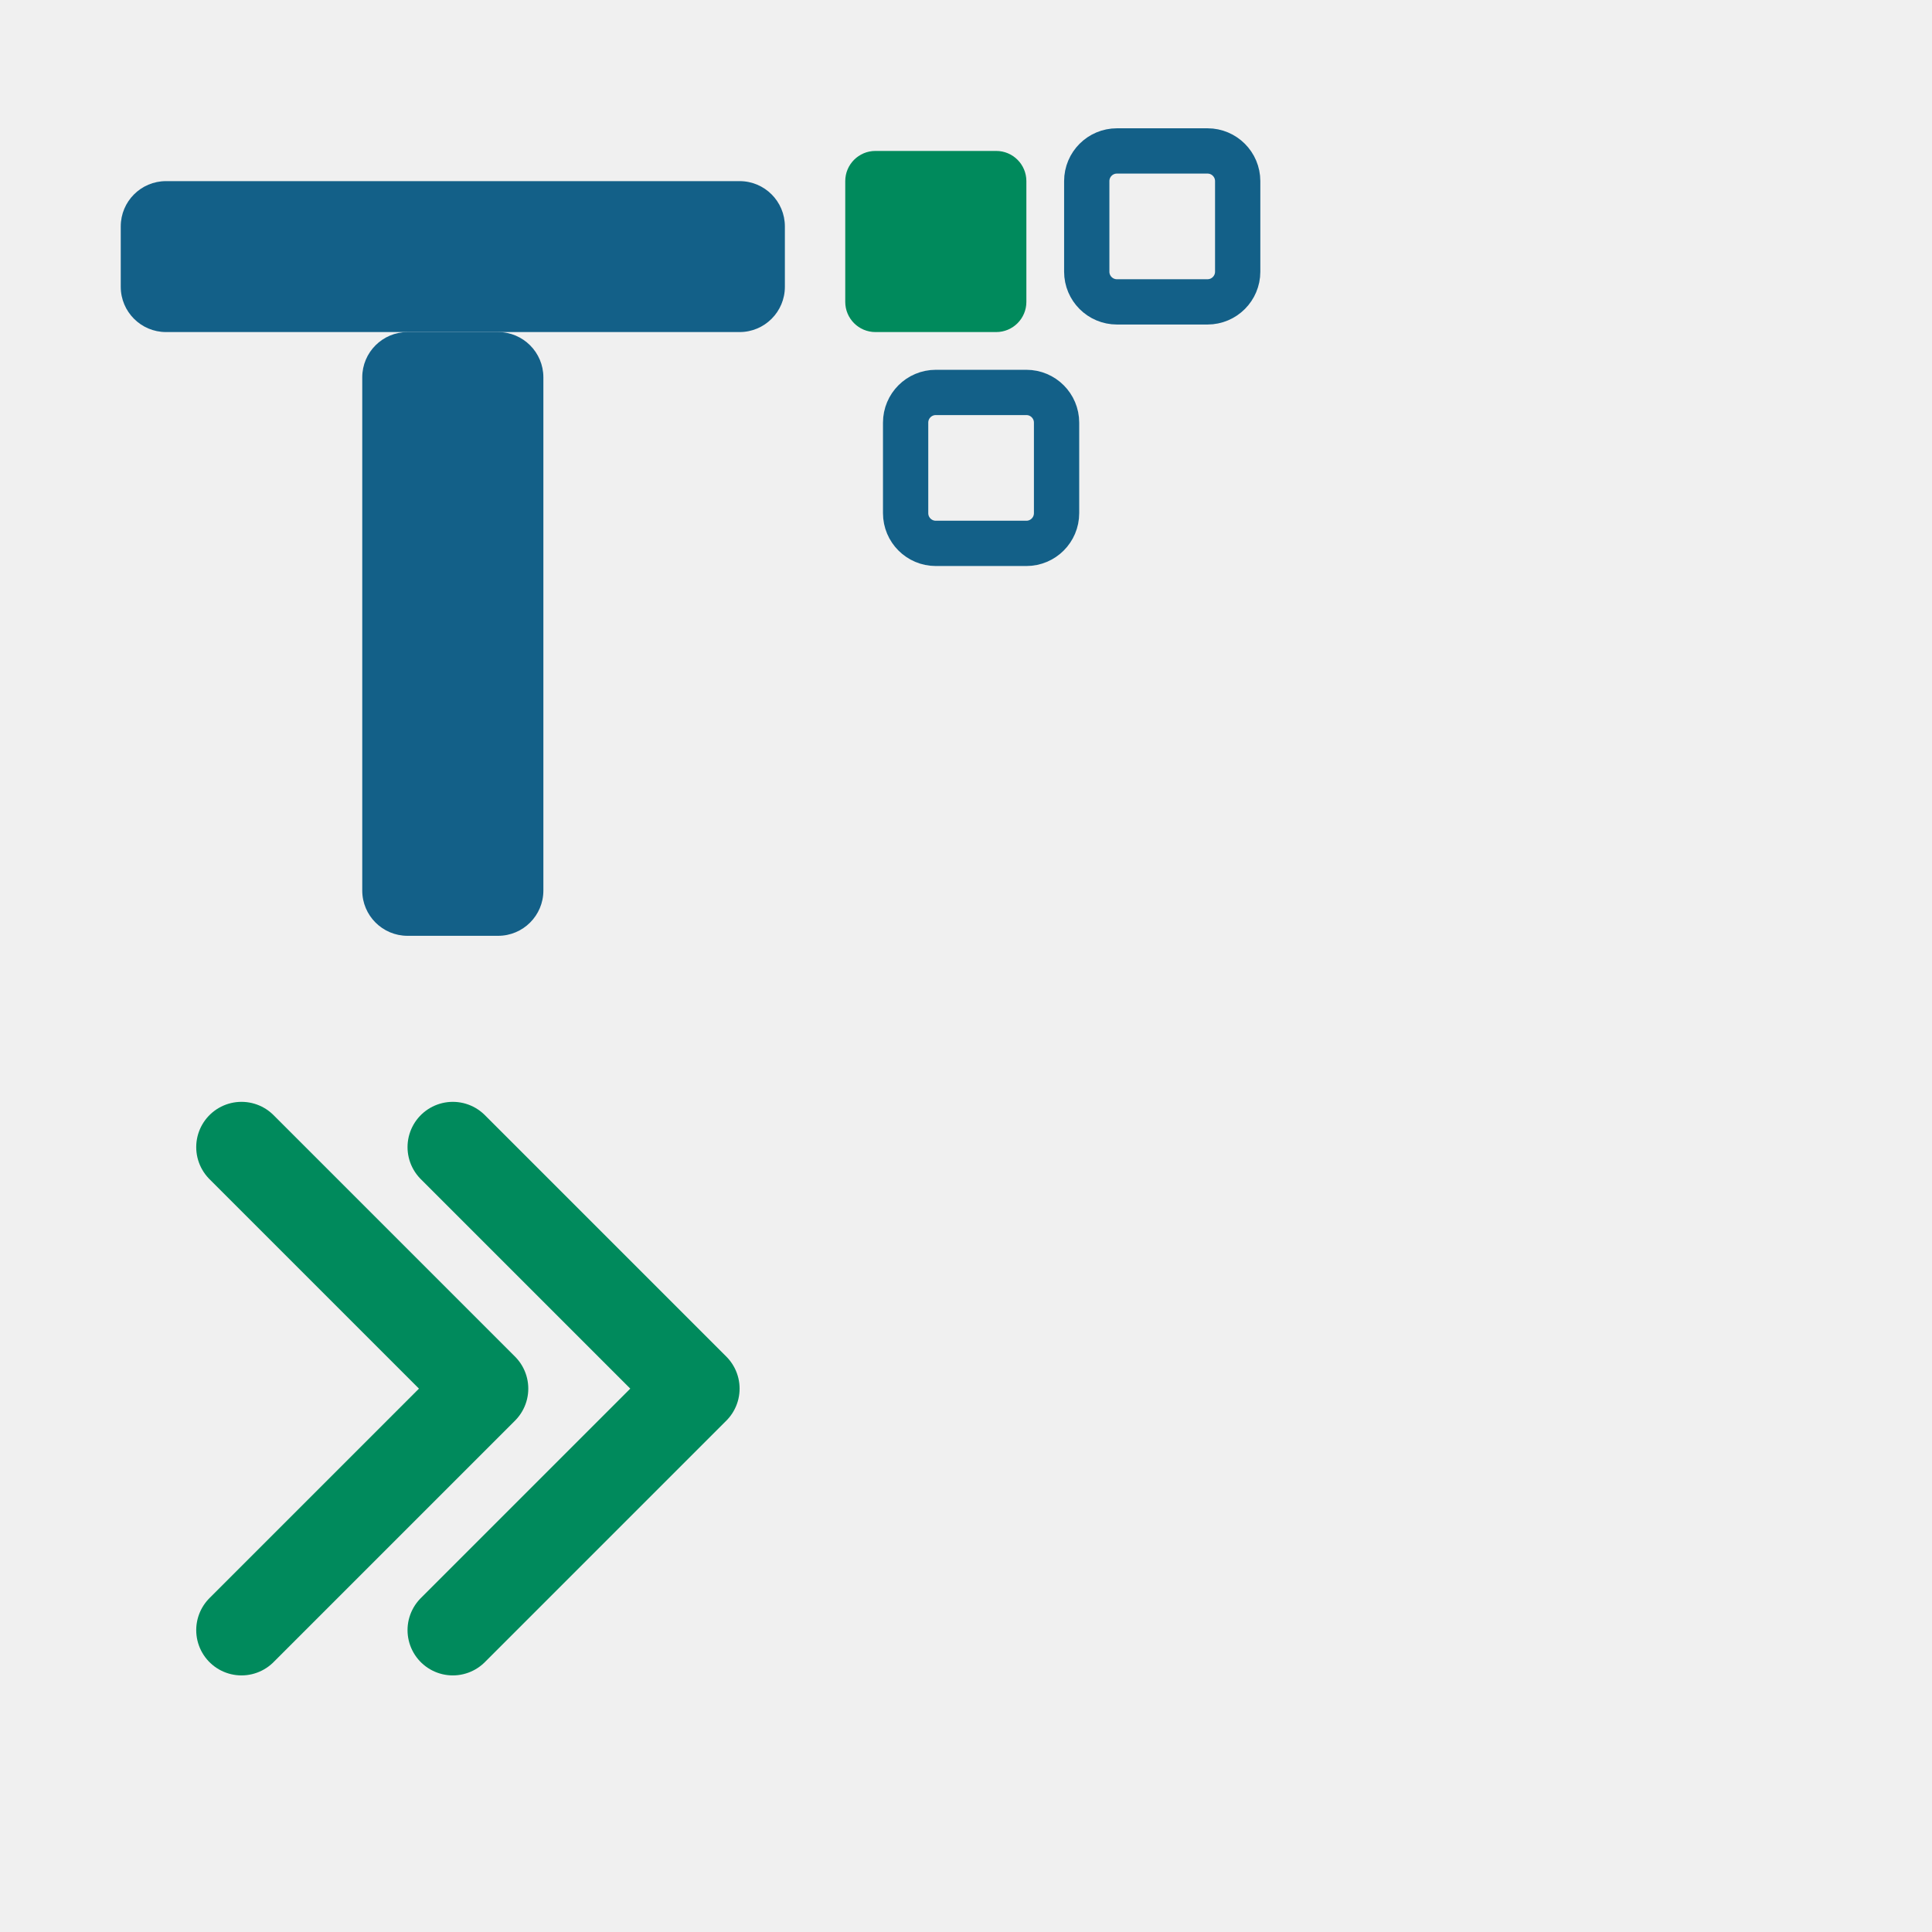
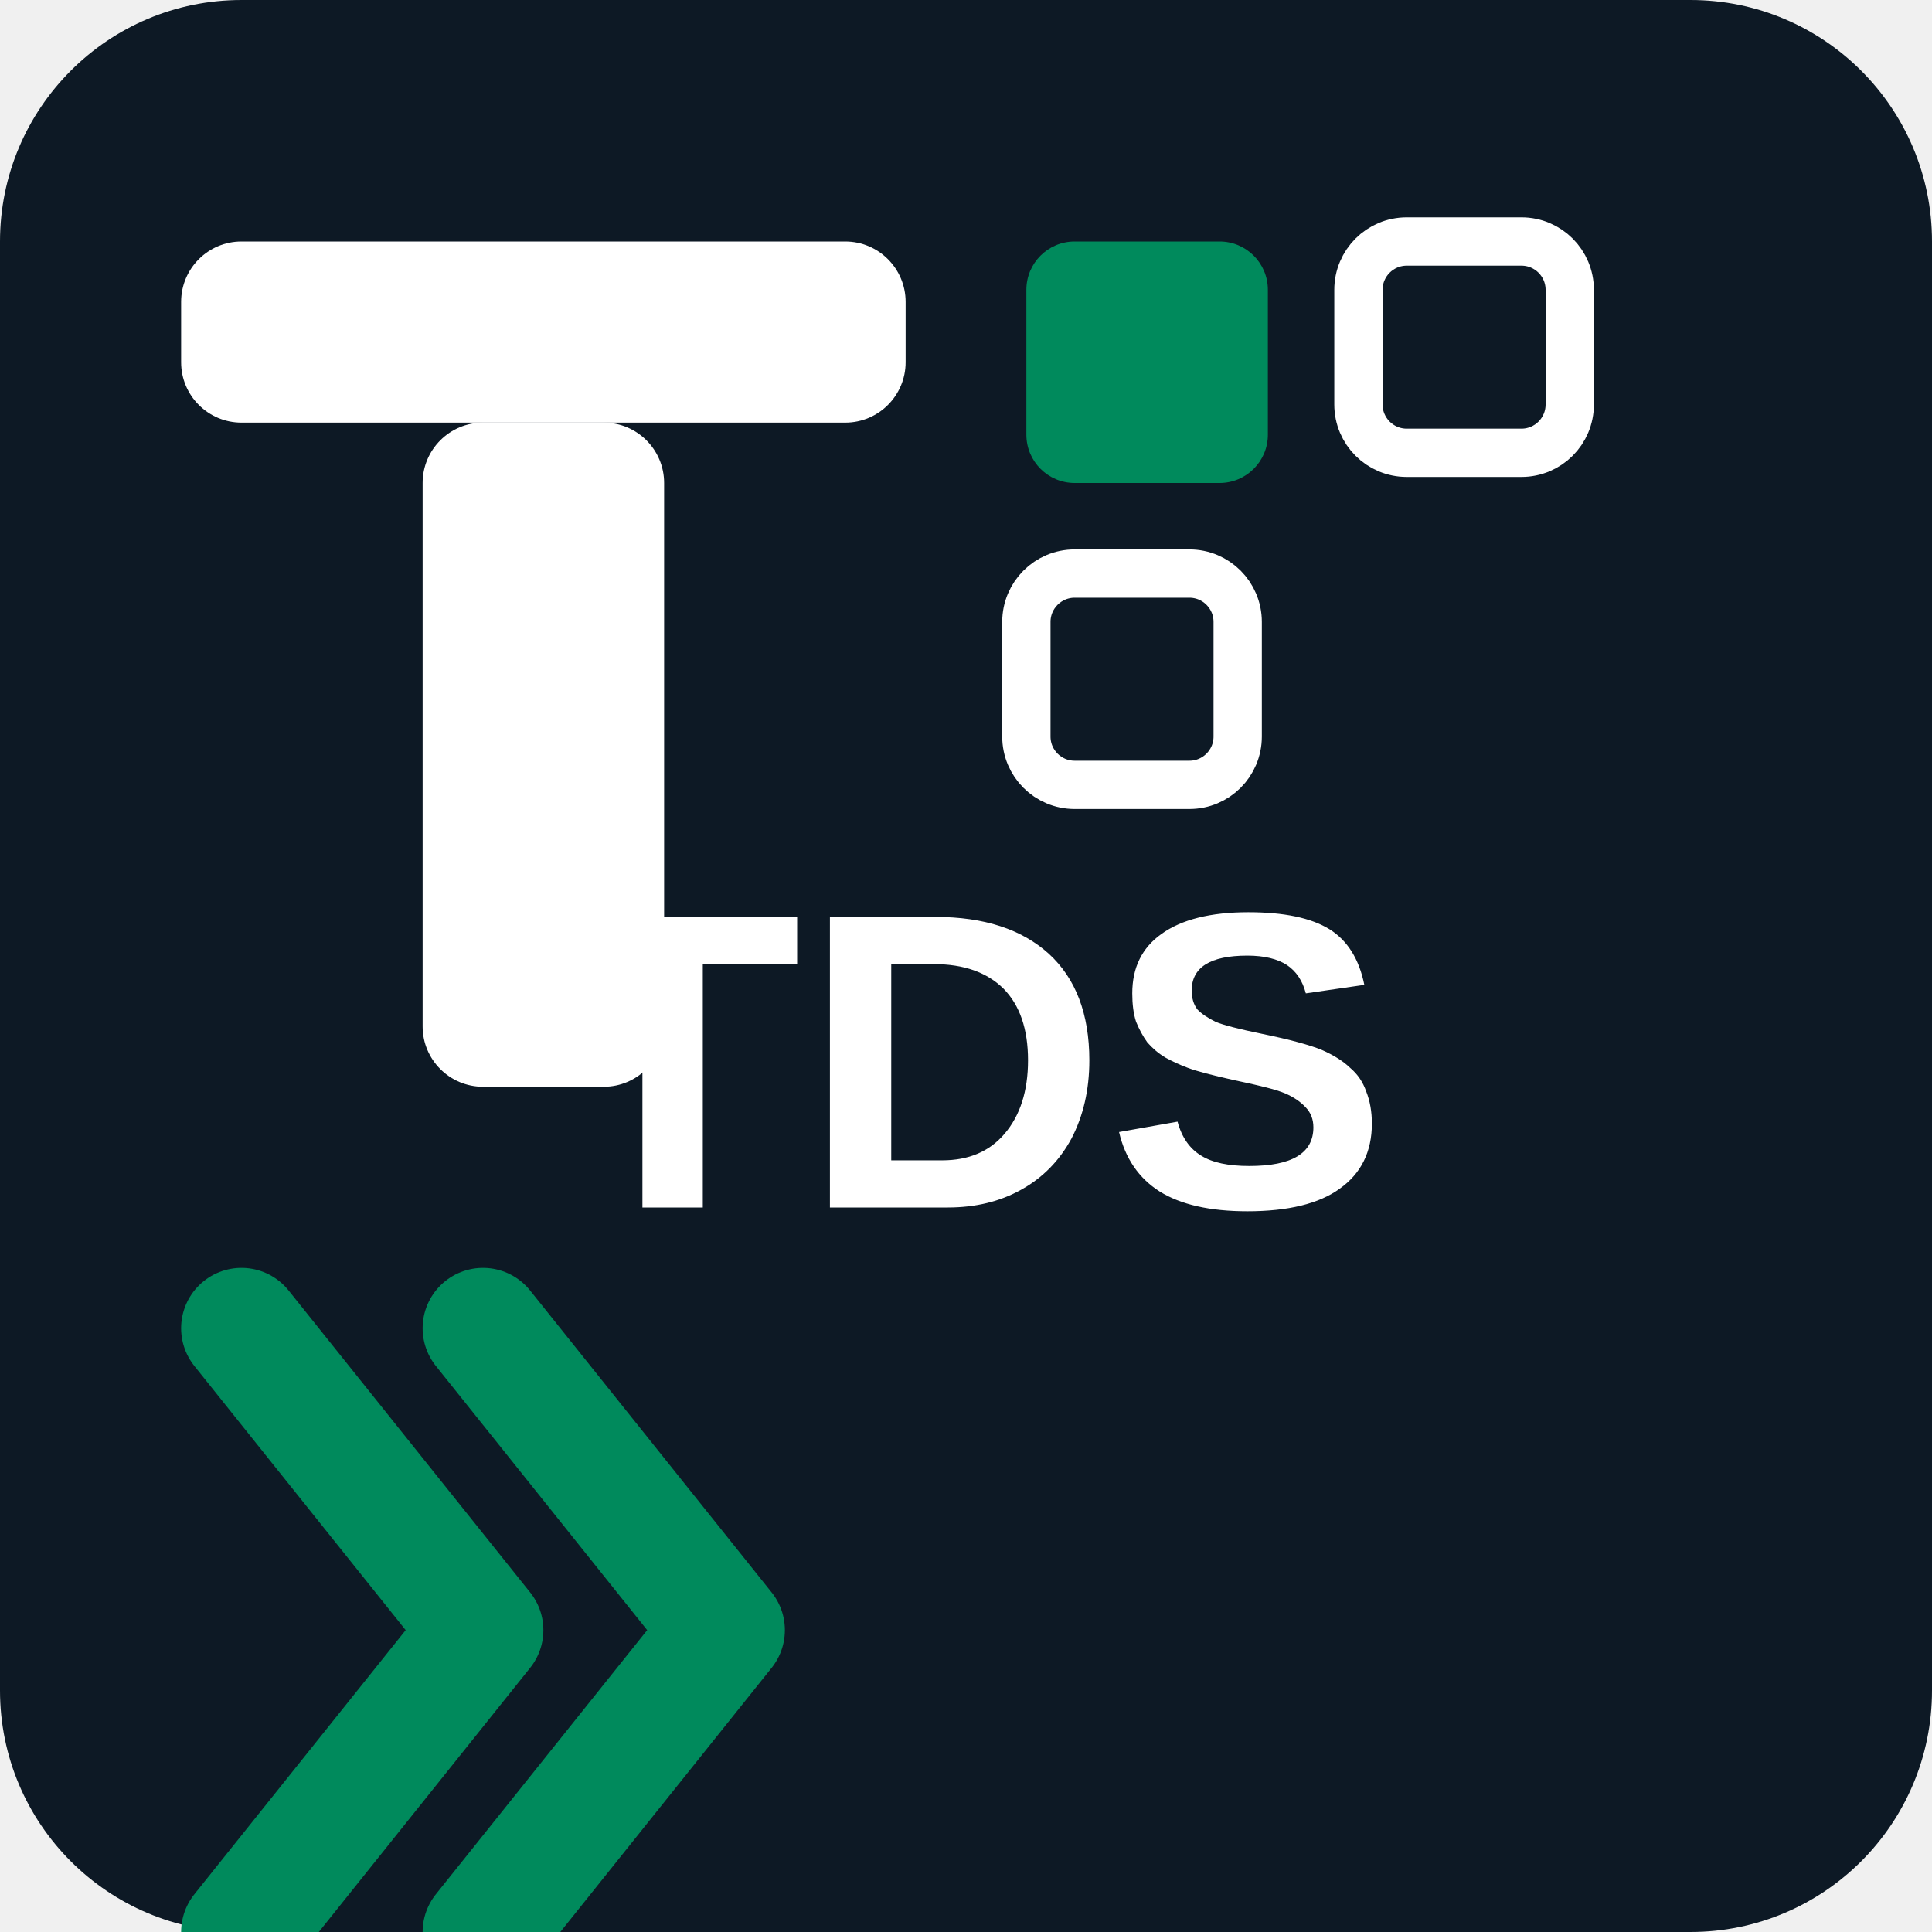
- <svg xmlns="http://www.w3.org/2000/svg" viewBox="0 0 64 64" fill="none">
-   <rect x="4" y="6" width="22" height="5" rx="1.5" fill="#136088" />
-   <rect x="12" y="11" width="6" height="20" rx="1.5" fill="#136088" />
-   <polyline points="8,38 16,46 8,54" stroke="#008A5C" stroke-width="3" stroke-linecap="round" stroke-linejoin="round" fill="none" />
-   <polyline points="15,38 23,46 15,54" stroke="#008A5C" stroke-width="3" stroke-linecap="round" stroke-linejoin="round" fill="none" />
-   <rect x="28" y="5" width="6" height="6" rx="1" fill="#008A5C" />
-   <rect x="36" y="5" width="5" height="5" rx="1" stroke="#136088" stroke-width="1.5" fill="none" />
-   <rect x="30" y="13" width="5" height="5" rx="1" stroke="#136088" stroke-width="1.5" fill="none" />
+ <svg xmlns="http://www.w3.org/2000/svg" viewBox="0 0 32 32" width="32" height="32">
+   <rect width="32" height="32" rx="4" fill="#0D1925" />
+   <rect x="3" y="4" width="12" height="3" rx="1" fill="white" />
+   <rect x="7" y="7" width="4" height="11" rx="1" fill="white" />
+   <polyline points="4,22 8,27 4,32" stroke="#008A5C" stroke-width="2" stroke-linecap="round" stroke-linejoin="round" fill="none" clip-path="url(#clip)" />
+   <polyline points="8,22 12,27 8,32" stroke="#008A5C" stroke-width="2" stroke-linecap="round" stroke-linejoin="round" fill="none" clip-path="url(#clip)" />
+   <clipPath id="clip">
+     <rect width="32" height="32" />
+   </clipPath>
+   <rect x="17" y="4" width="4" height="4" rx="0.8" fill="#008A5C" />
+   <rect x="22.5" y="4" width="3.5" height="3.5" rx="0.8" stroke="white" stroke-width="0.8" fill="none" />
+   <rect x="17" y="9.5" width="3.5" height="3.5" rx="0.8" stroke="white" stroke-width="0.8" fill="none" />
+   <text x="16" y="20" font-family="Arial, sans-serif" font-size="7" font-weight="bold" fill="white" text-anchor="middle">TDS</text>
</svg>
